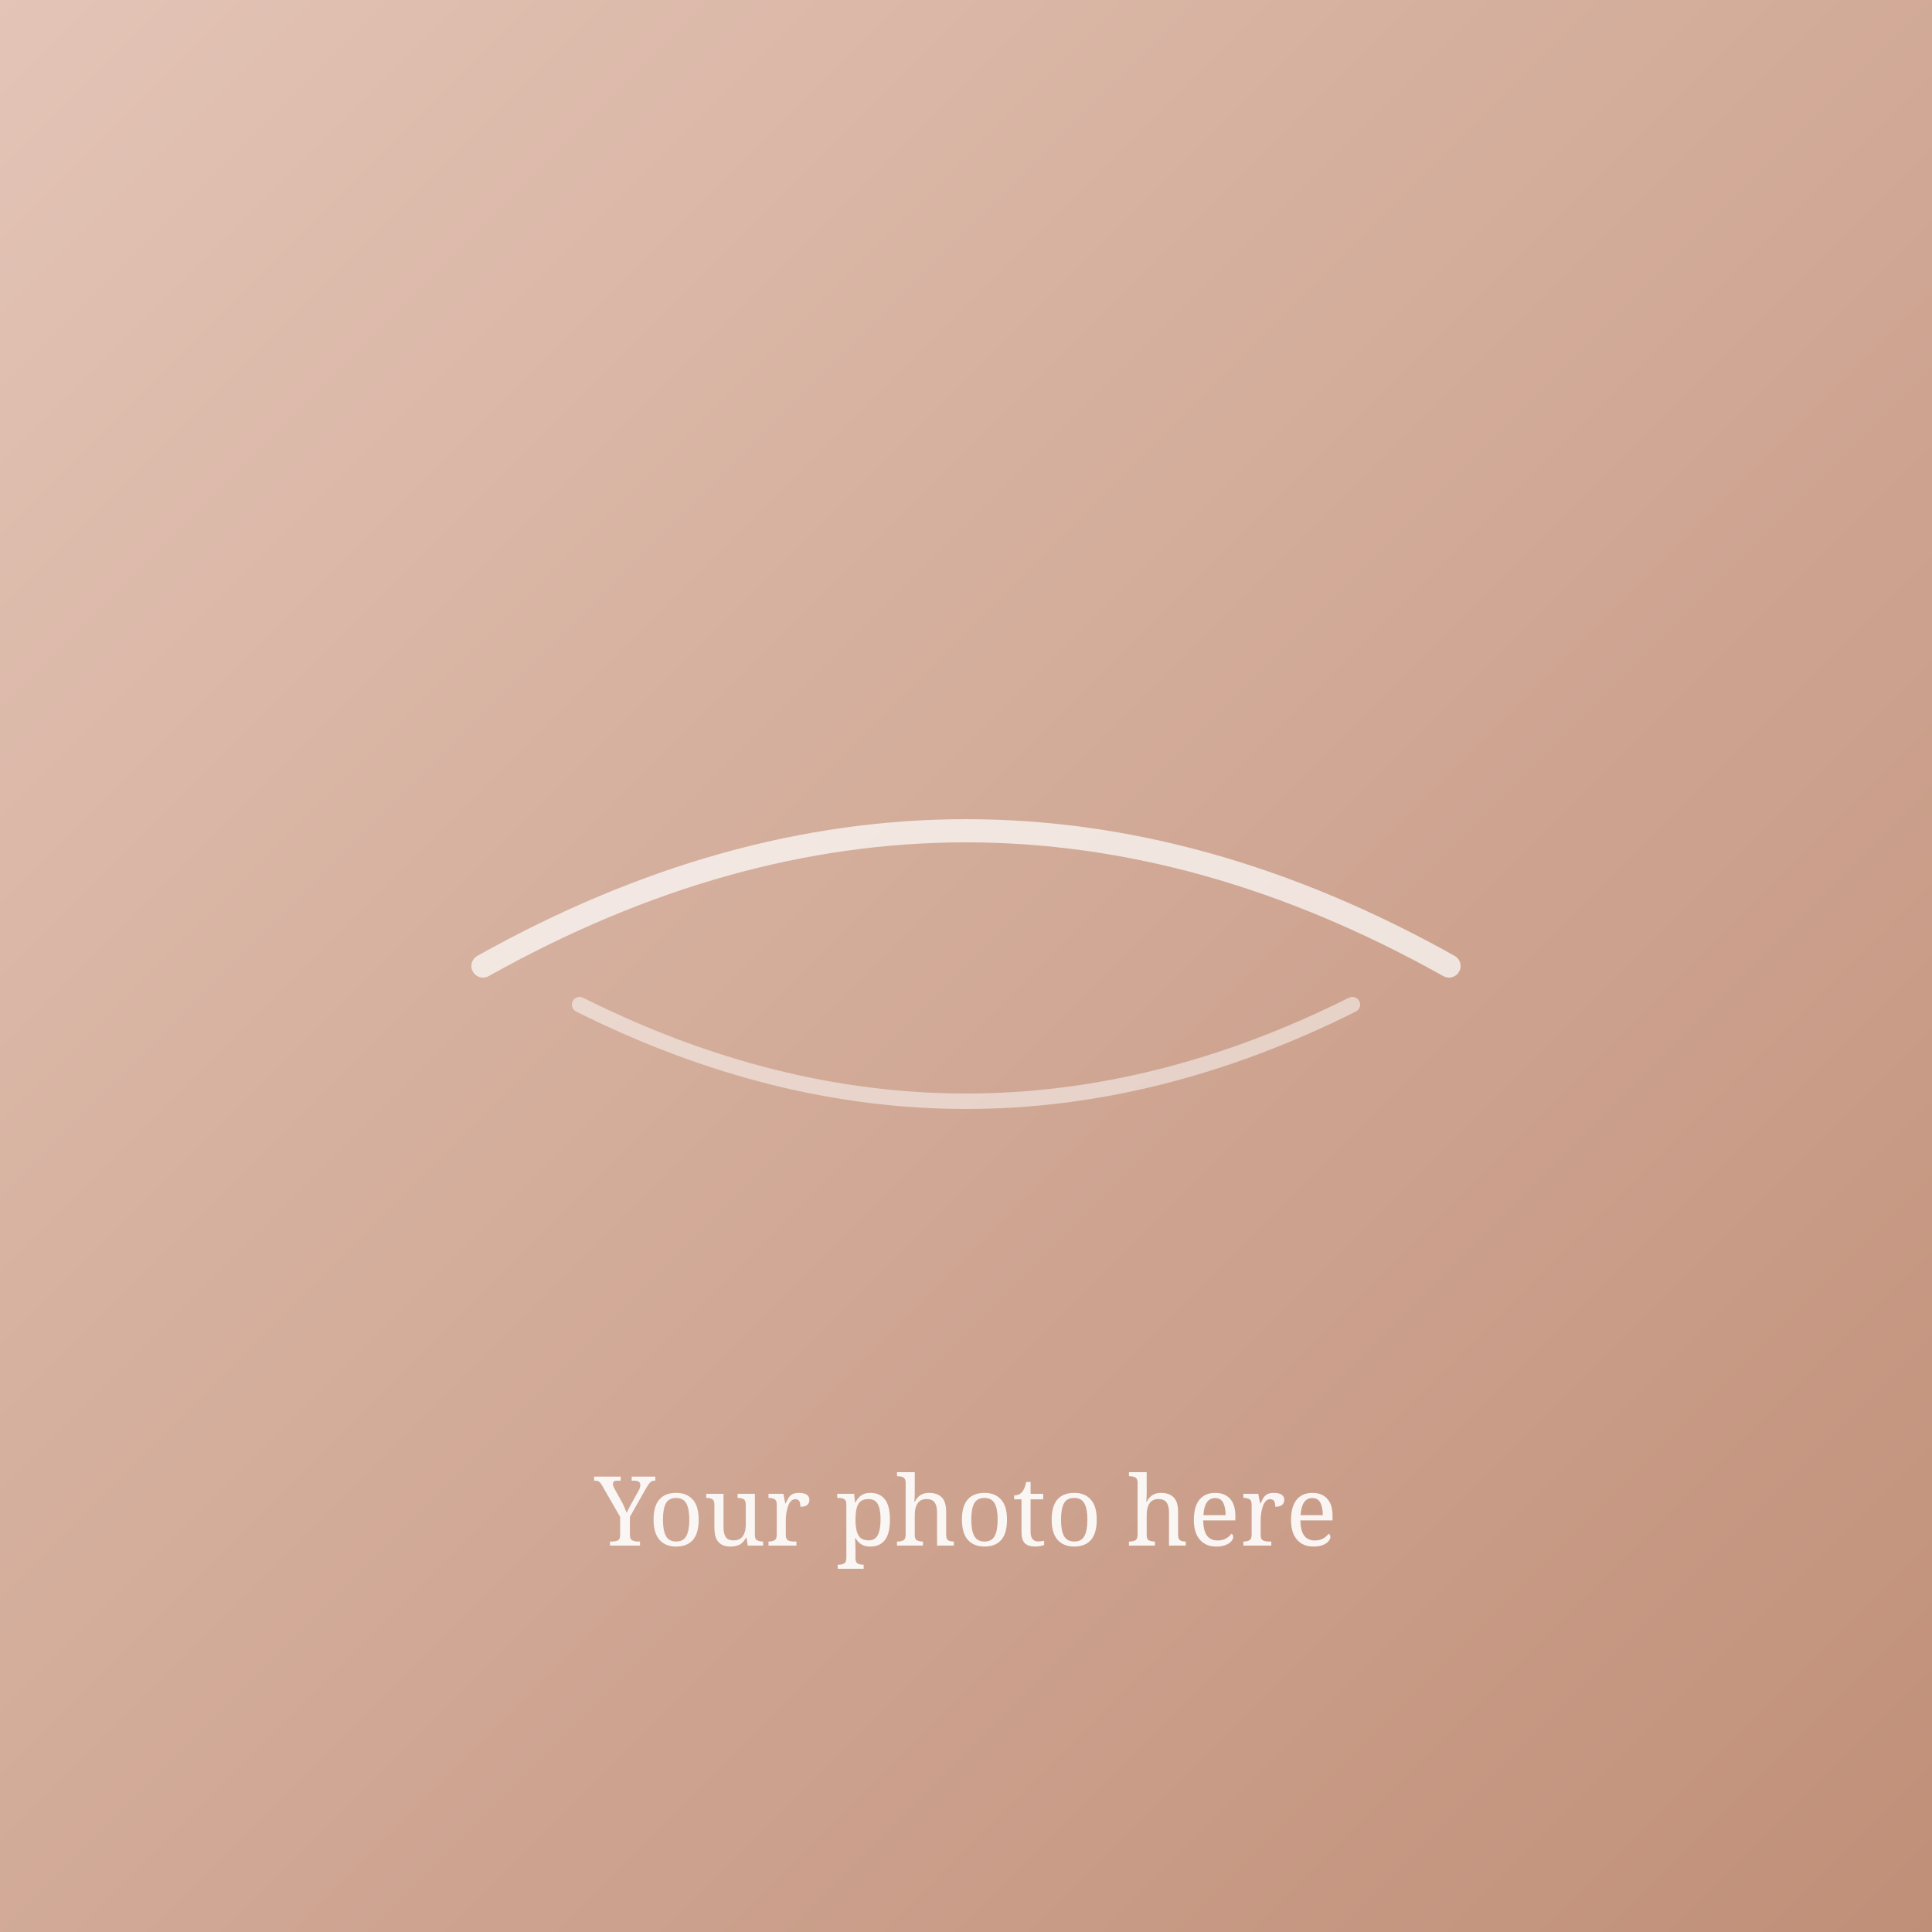
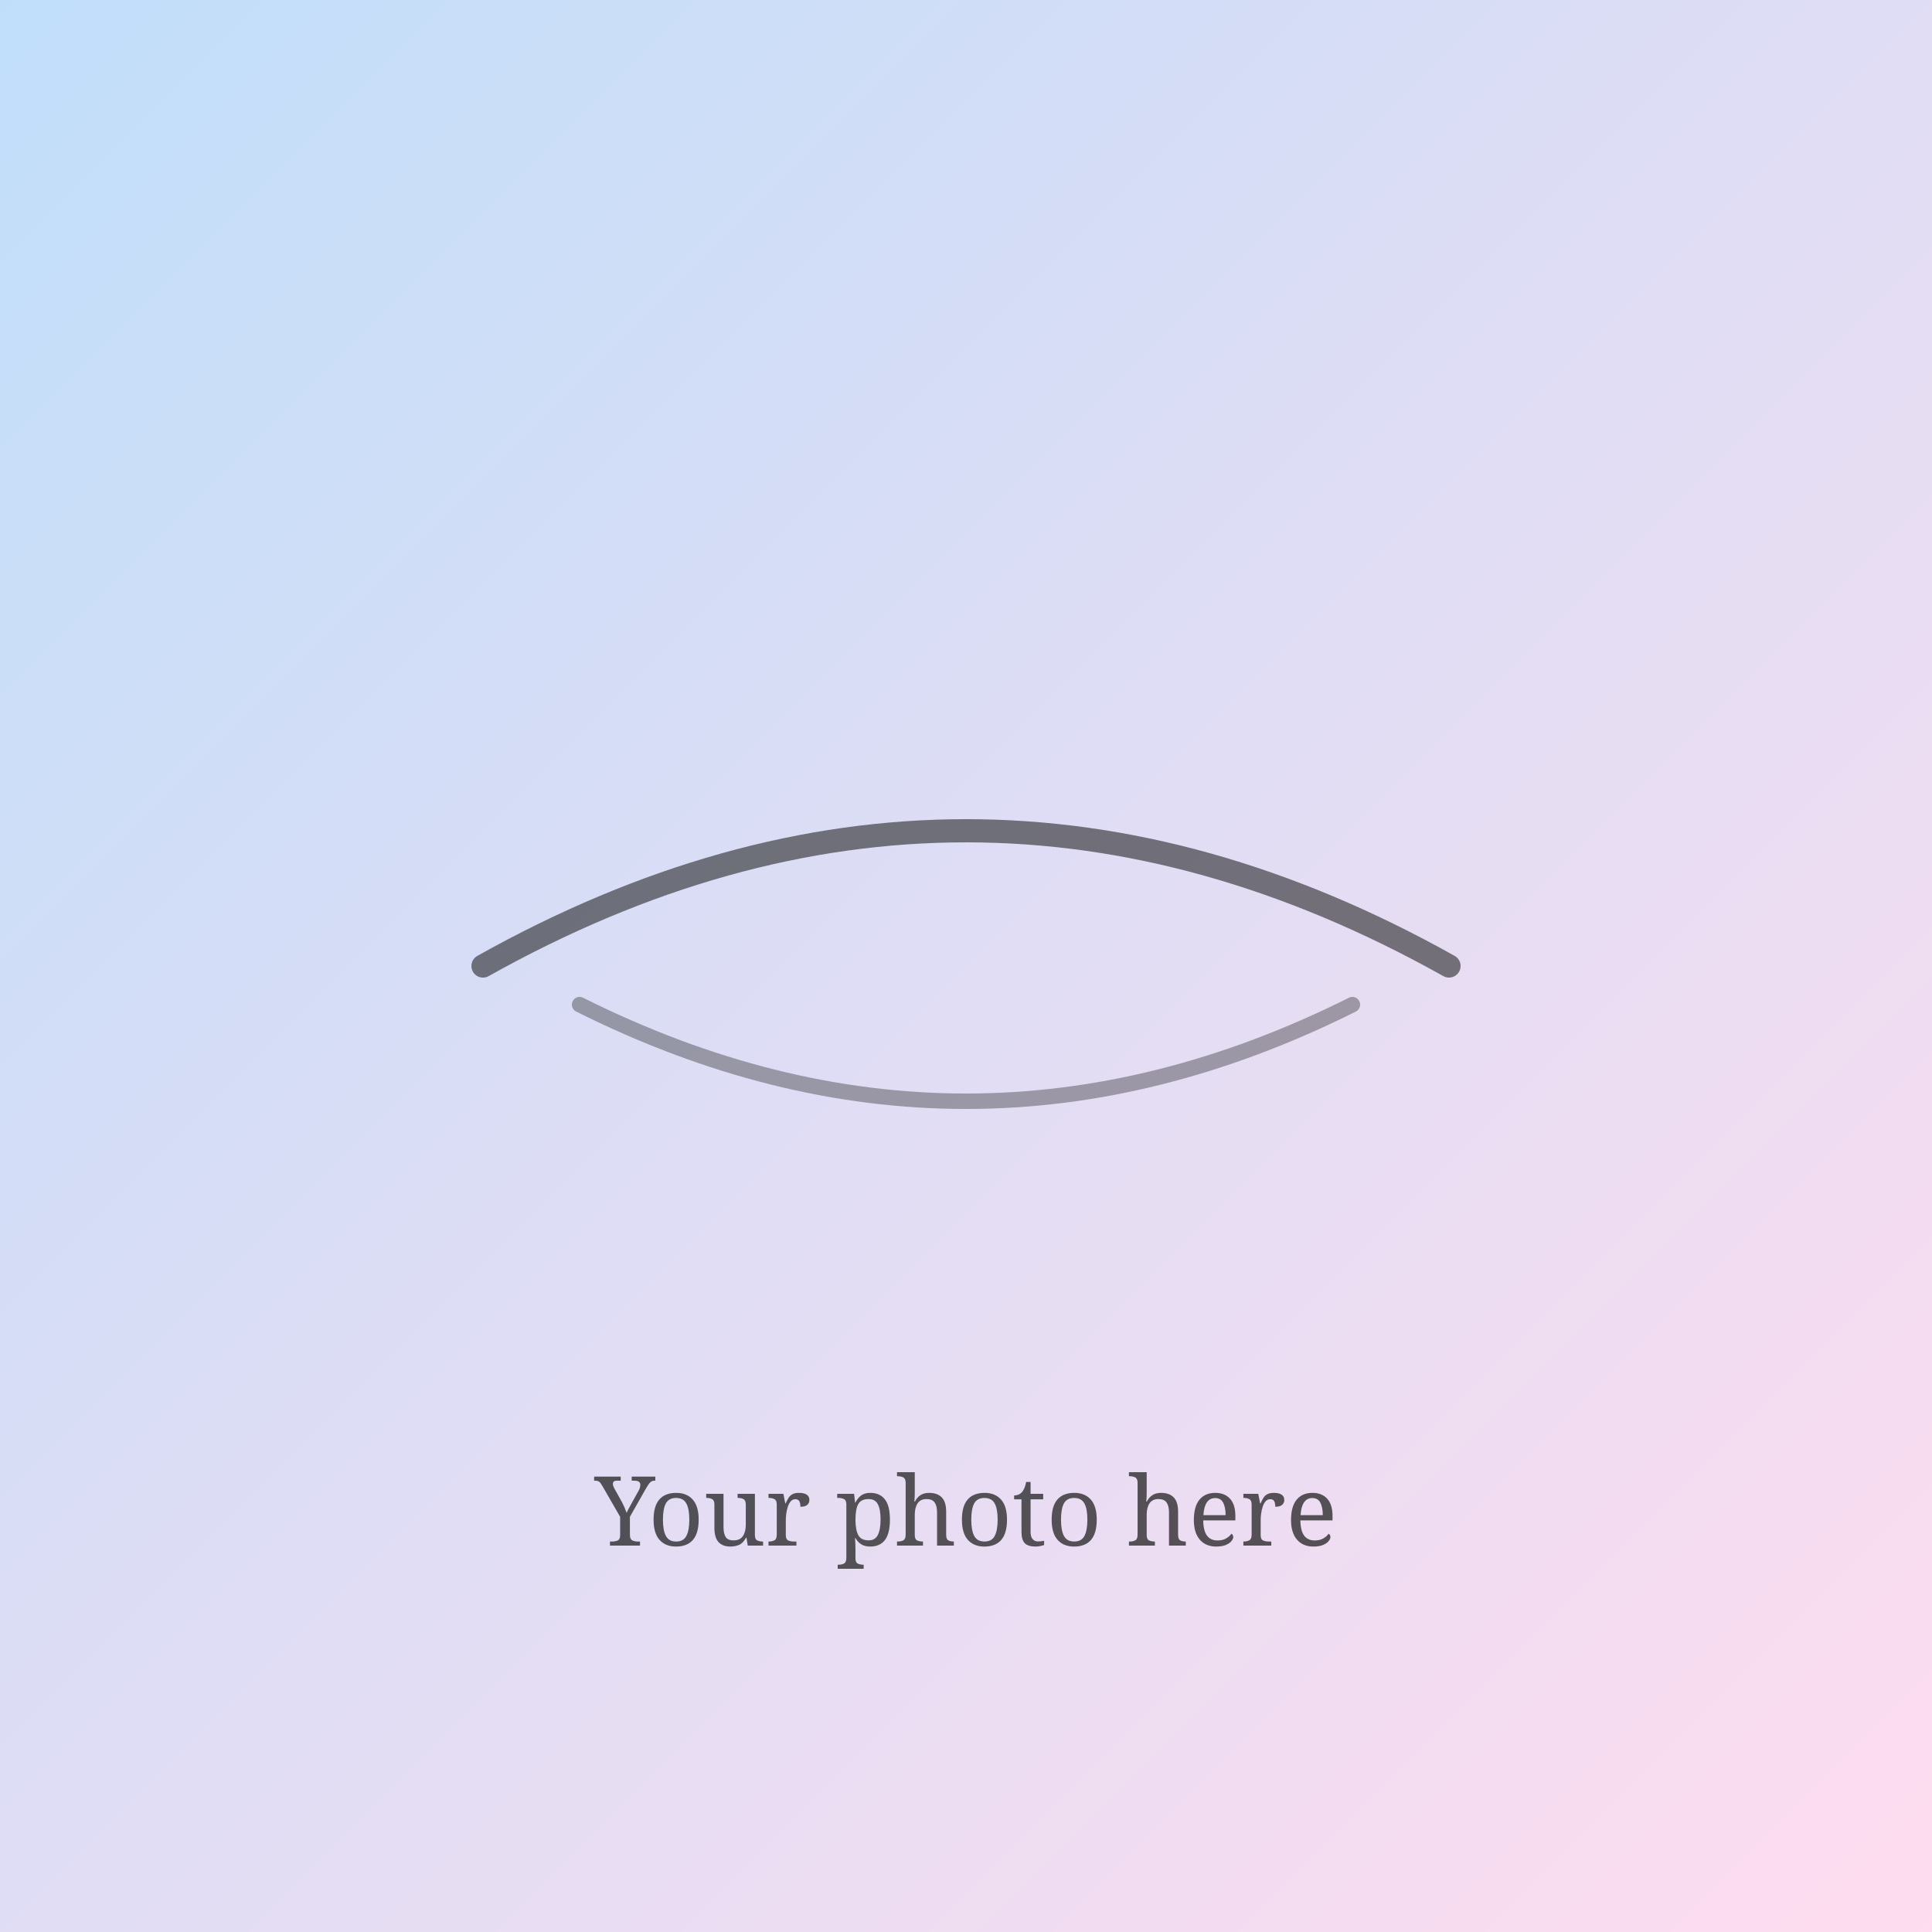
<svg xmlns="http://www.w3.org/2000/svg" width="600" height="600" viewBox="0 0 600 600">
  <defs>
    <linearGradient id="g" x1="0" y1="0" x2="1" y2="1">
-       <stop offset="0" stop-color="#e3c4b6" />
-       <stop offset="1" stop-color="#c08f78" />
+       <stop offset="0" stop-color="#c0defa" />
+       <stop offset="1" stop-color="#ffdcef" />
    </linearGradient>
  </defs>
  <rect width="600" height="600" fill="url(#g)" />
-   <path d="M150.0 300.0 Q300.0 216.0 450.0 300.0" fill="none" stroke="#fff" stroke-opacity=".7" stroke-width="7.2" stroke-linecap="round" />
-   <path d="M180.0 312.0 Q300.0 372.0 420.0 312.0" fill="none" stroke="#fff" stroke-opacity=".5" stroke-width="4.8" stroke-linecap="round" />
-   <text x="50%" y="480.0" text-anchor="middle" font-family="Georgia, serif" font-size="30.0" fill="#fff" fill-opacity=".9">Your photo here</text>
+   <path d="M150.0 300.0 Q300.0 216.0 450.0 300.0" fill="none" stroke="#141414" stroke-opacity=".55" stroke-width="7.2" stroke-linecap="round" />
+   <path d="M180.0 312.0 Q300.0 372.0 420.0 312.0" fill="none" stroke="#141414" stroke-opacity=".35" stroke-width="4.8" stroke-linecap="round" />
+   <text x="50%" y="480.0" text-anchor="middle" font-family="Georgia, serif" font-size="30.0" fill="#141414" fill-opacity=".7">Your photo here</text>
</svg>
